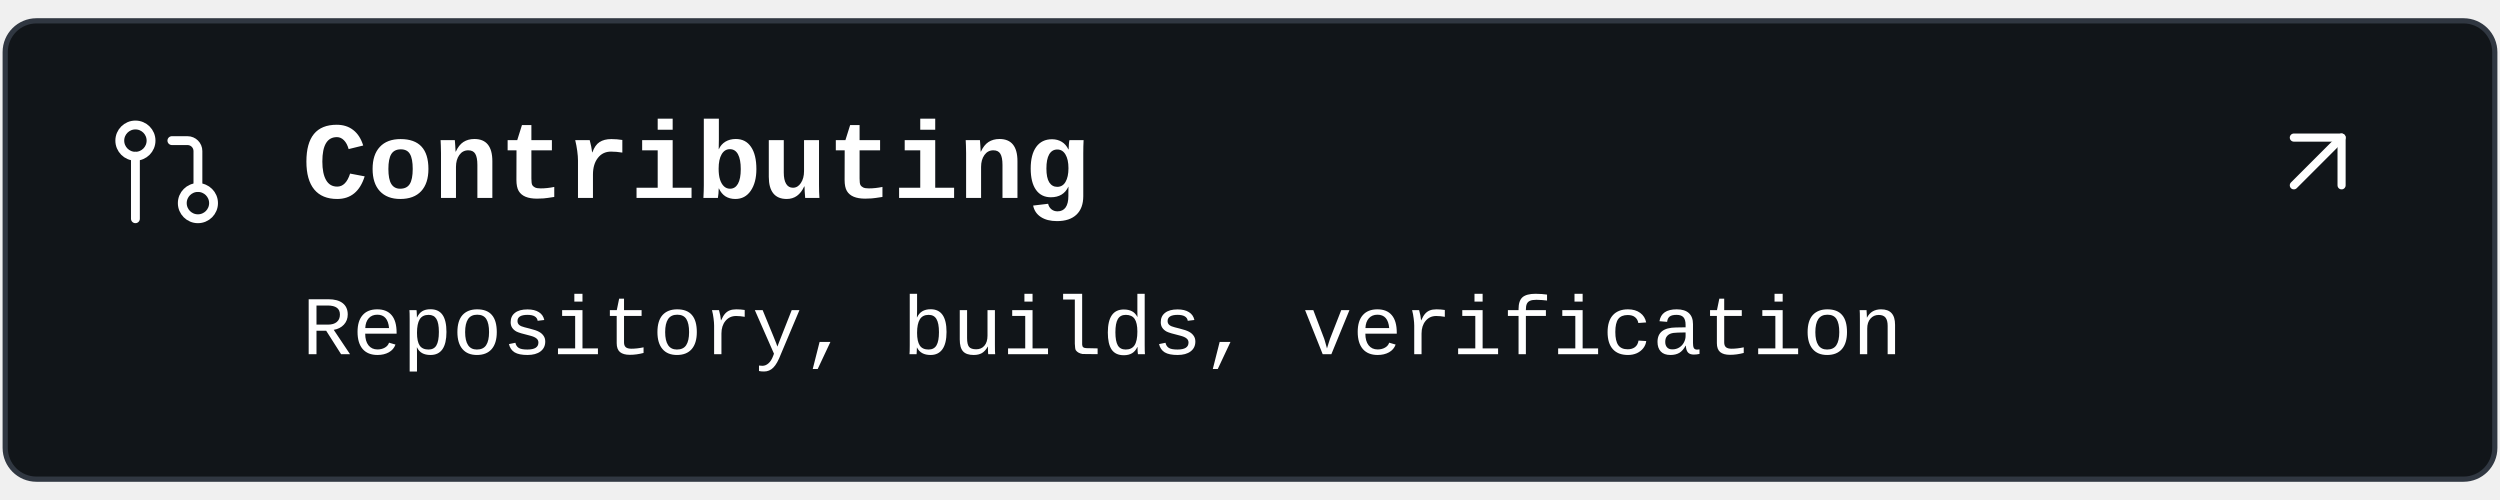
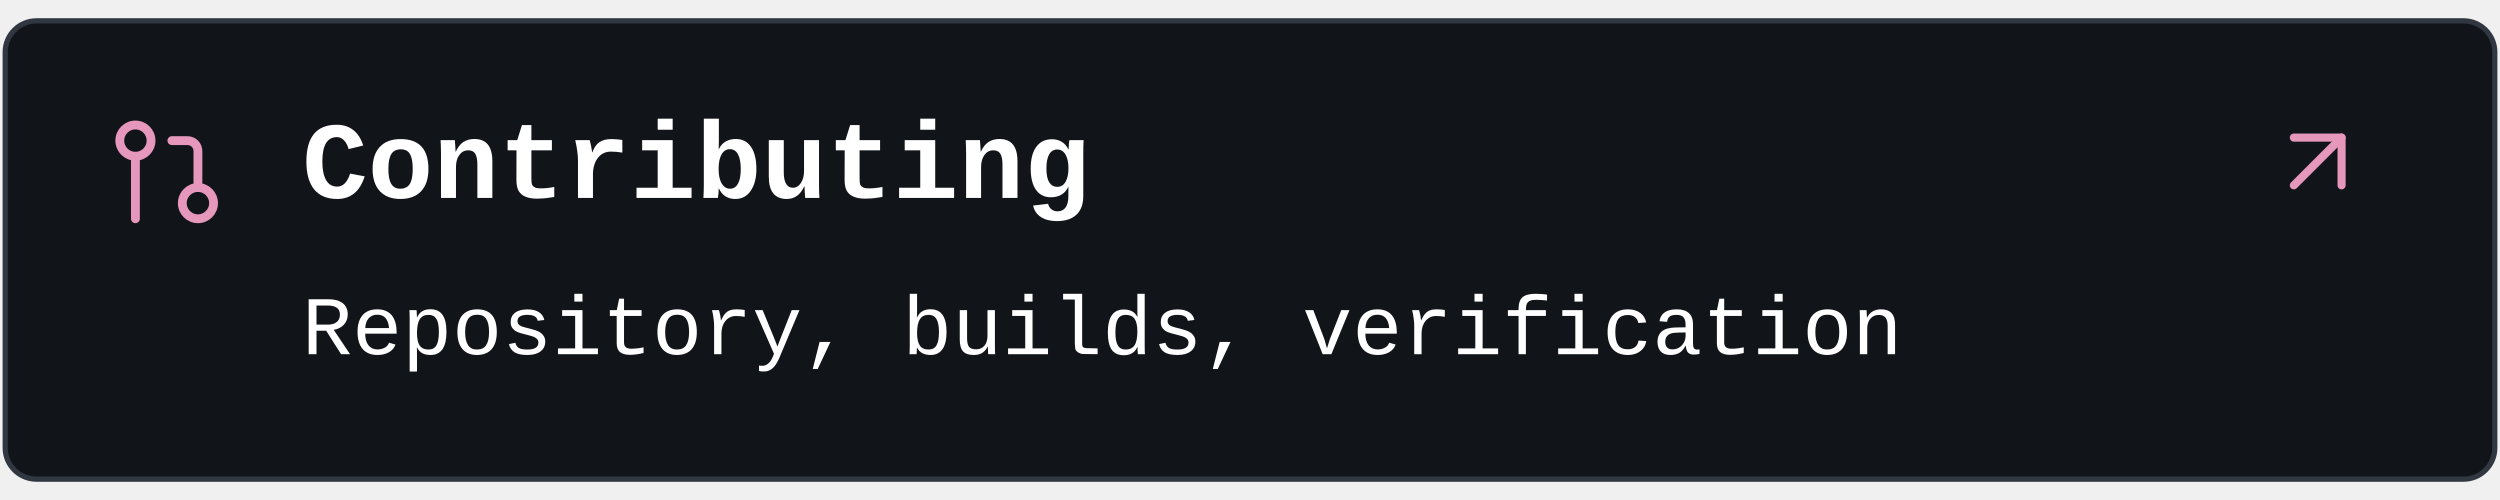
<svg xmlns="http://www.w3.org/2000/svg" width="480" height="96" viewBox="0 0 480 96" role="img" aria-labelledby="title desc">
  <style>
    text { font-family: "Cascadia Code","SFMono-Regular",Consolas,"Liberation Mono","Microsoft YaHei",monospace; letter-spacing: 0; }
    a:hover .tile { fill: #1b2028; }
    a:focus-visible .tile { stroke: #8bb6fb; stroke-width: 3; }
    
    text { fill: #ffffff; stroke: #111519; stroke-width: 1.5; paint-order: stroke fill; stroke-linejoin: round; }
    @media (prefers-color-scheme: light) {
      .tile { fill: #f5f7fa; stroke: #65717f; }
      a:hover .tile { fill: #e8edf4; }
    }

  </style>
  <a href="https://github.com/says693/dsh-TUI-693/blob/main/docs/contributing.en.md">
    <rect class="tile" x="1" y="4" width="478" height="88" rx="6" fill="#111519" stroke="#303741" />
-     <g class="outlined-icon">
-       <g transform="translate(20 21) scale(1)" fill="none" stroke="#111519" stroke-width="3.5" stroke-linecap="round" stroke-linejoin="round">
-         <circle cx="18" cy="18" r="3" />
-         <circle cx="6" cy="6" r="3" />
-         <path d="M13 6h3a2 2 0 0 1 2 2v7" />
-         <line x1="6" x2="6" y1="9" y2="21" />
-       </g>
-       <g transform="translate(20 21) scale(1)" fill="none" stroke="#ffffff" stroke-width="1.7" stroke-linecap="round" stroke-linejoin="round">
-         <circle cx="18" cy="18" r="3" />
-         <circle cx="6" cy="6" r="3" />
-         <path d="M13 6h3a2 2 0 0 1 2 2v7" />
-         <line x1="6" x2="6" y1="9" y2="21" />
-       </g>
+     <g transform="translate(20 21) scale(1)" fill="none" stroke="#e697bc" stroke-width="1.7" stroke-linecap="round" stroke-linejoin="round">
+       <circle cx="18" cy="18" r="3" />
+       <circle cx="6" cy="6" r="3" />
+       <path d="M13 6h3a2 2 0 0 1 2 2v7" />
+       <line x1="6" x2="6" y1="9" y2="21" />
    </g>
    <text x="58" y="38" font-size="21" fill="#edf1f6" font-weight="600">Contributing</text>
    <text x="58" y="68" font-size="16" fill="#aeb8c6">Repository, builds, verification</text>
-     <g class="outlined-icon">
-       <g transform="translate(434 20) scale(0.9166667)" fill="none" stroke="#111519" stroke-width="3.5" stroke-linecap="round" stroke-linejoin="round">
-         <path d="M7 7h10v10" />
-         <path d="M7 17 17 7" />
-       </g>
-       <g transform="translate(434 20) scale(0.9166667)" fill="none" stroke="#ffffff" stroke-width="1.7" stroke-linecap="round" stroke-linejoin="round">
-         <path d="M7 7h10v10" />
-         <path d="M7 17 17 7" />
-       </g>
+     <g transform="translate(434 20) scale(0.9166667)" fill="none" stroke="#e697bc" stroke-width="1.7" stroke-linecap="round" stroke-linejoin="round">
+       <path d="M7 7h10v10" />
+       <path d="M7 17 17 7" />
    </g>
  </a>
</svg>
